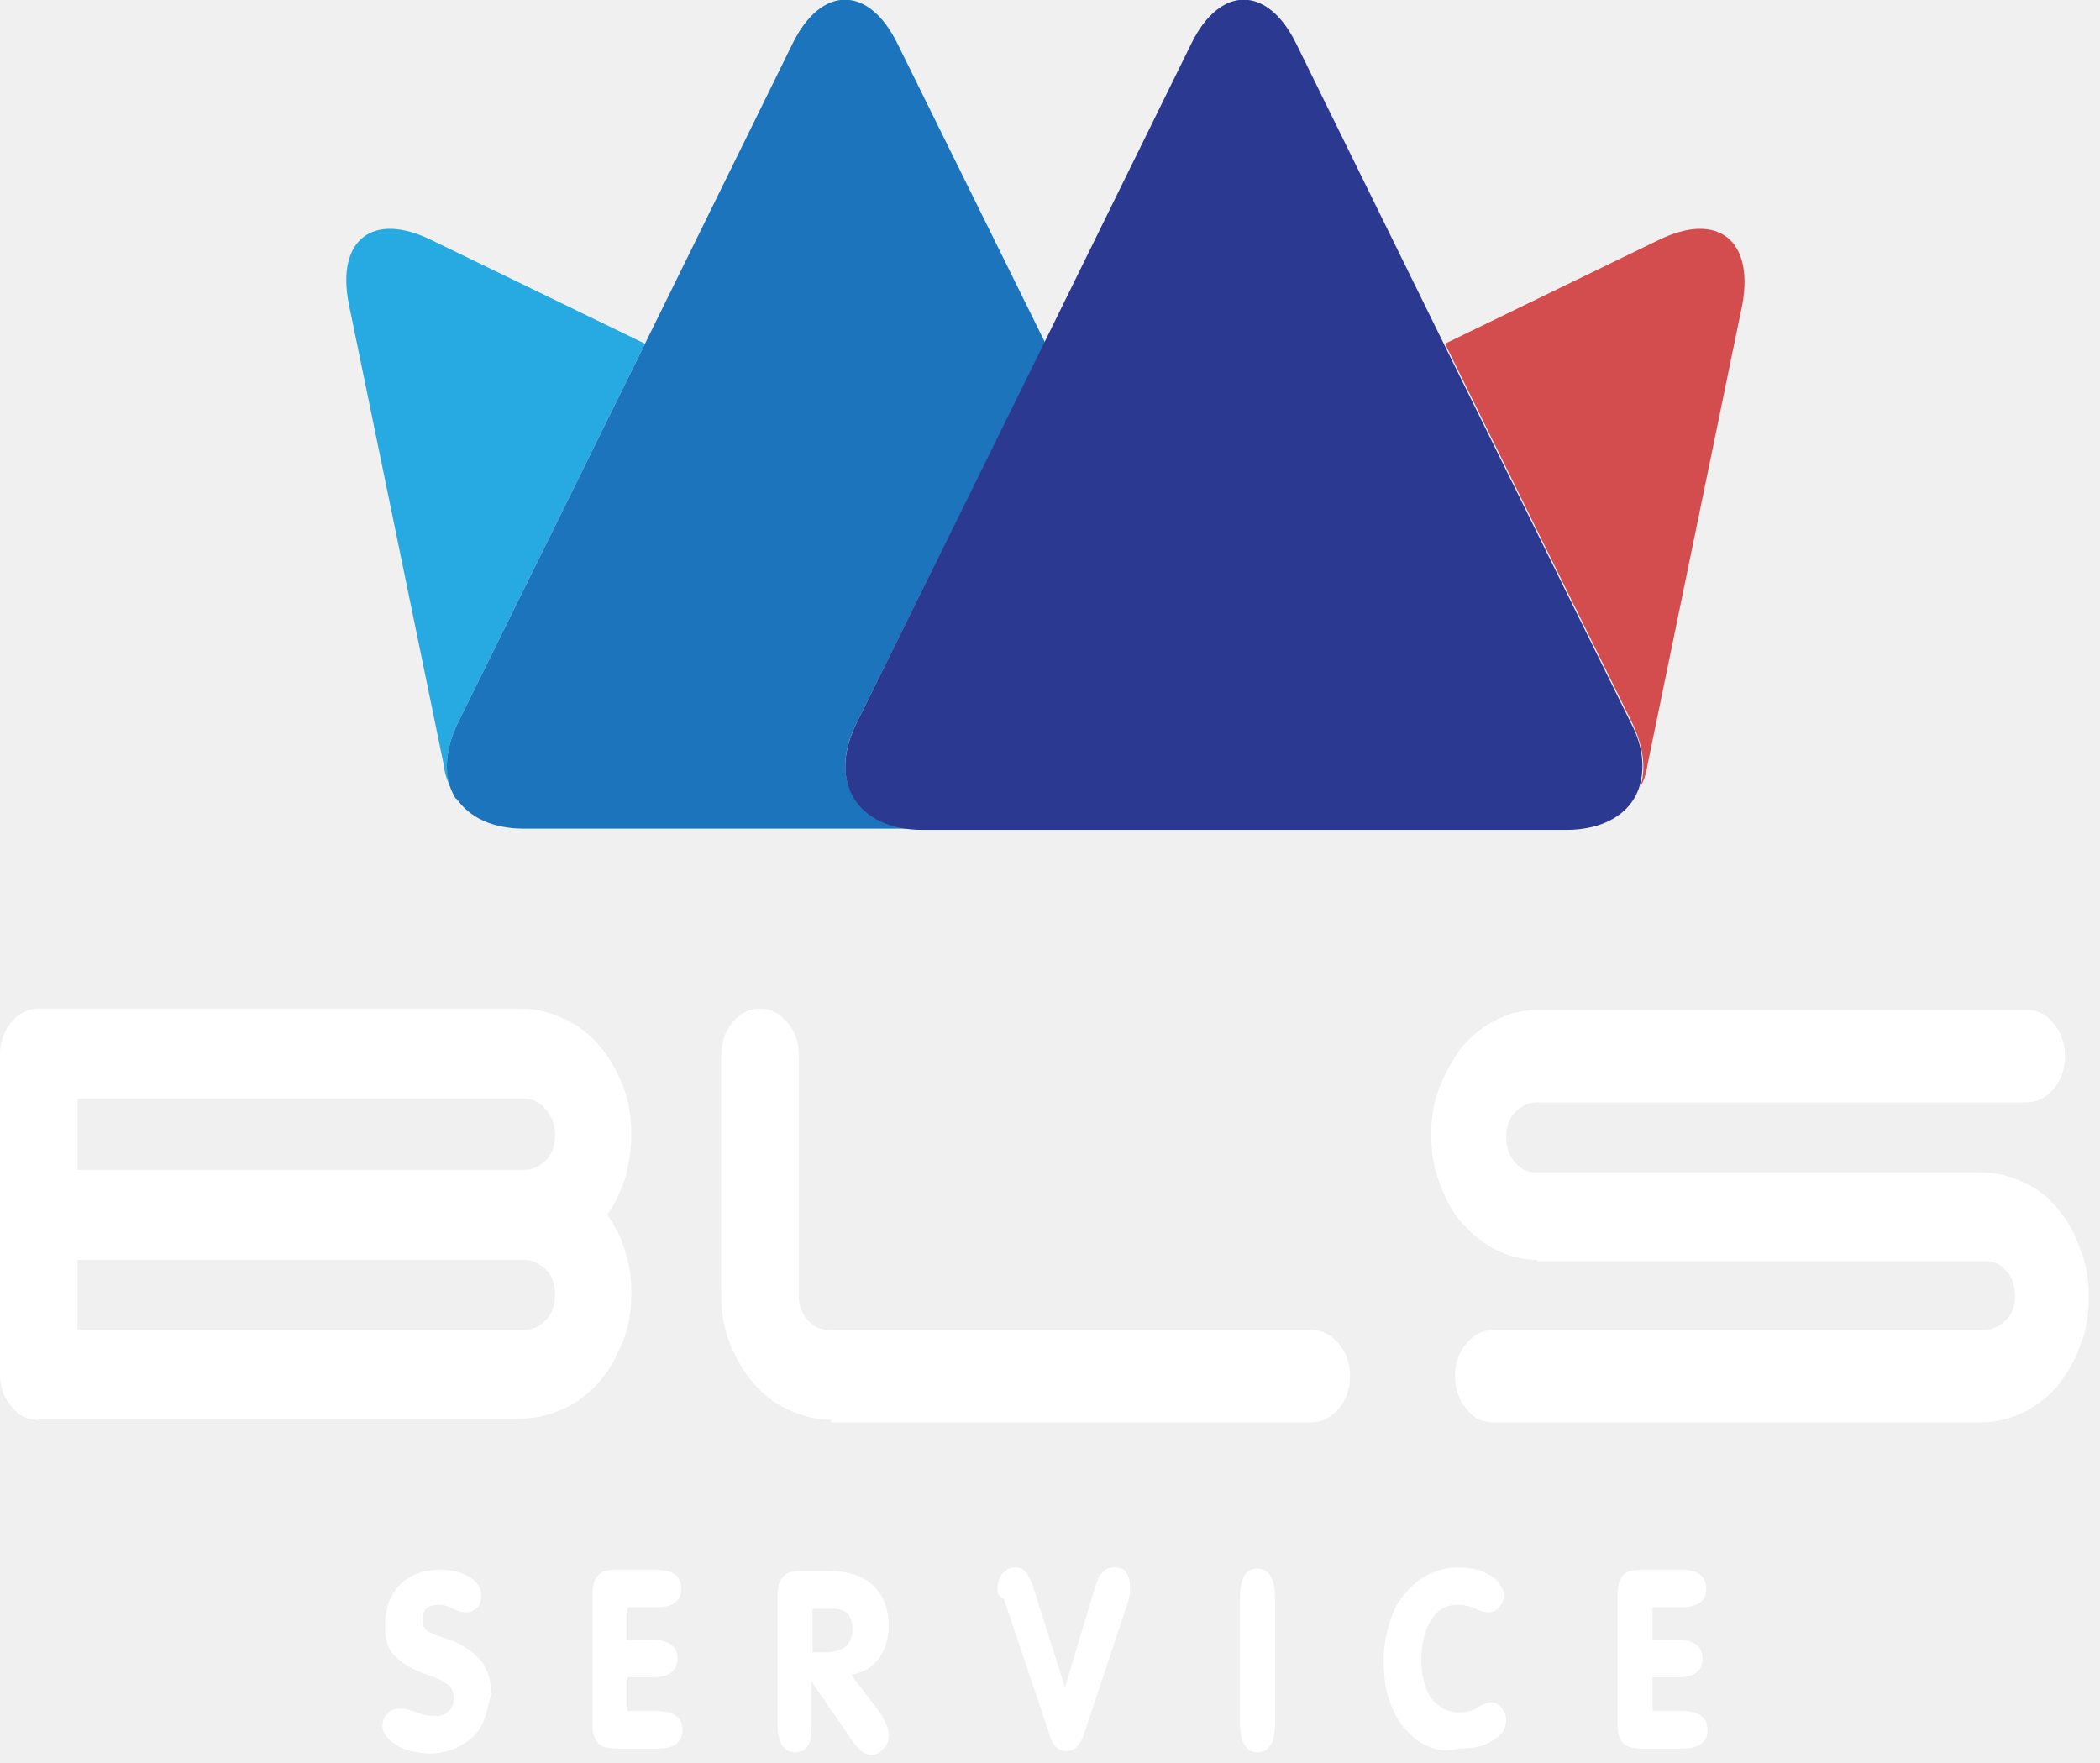
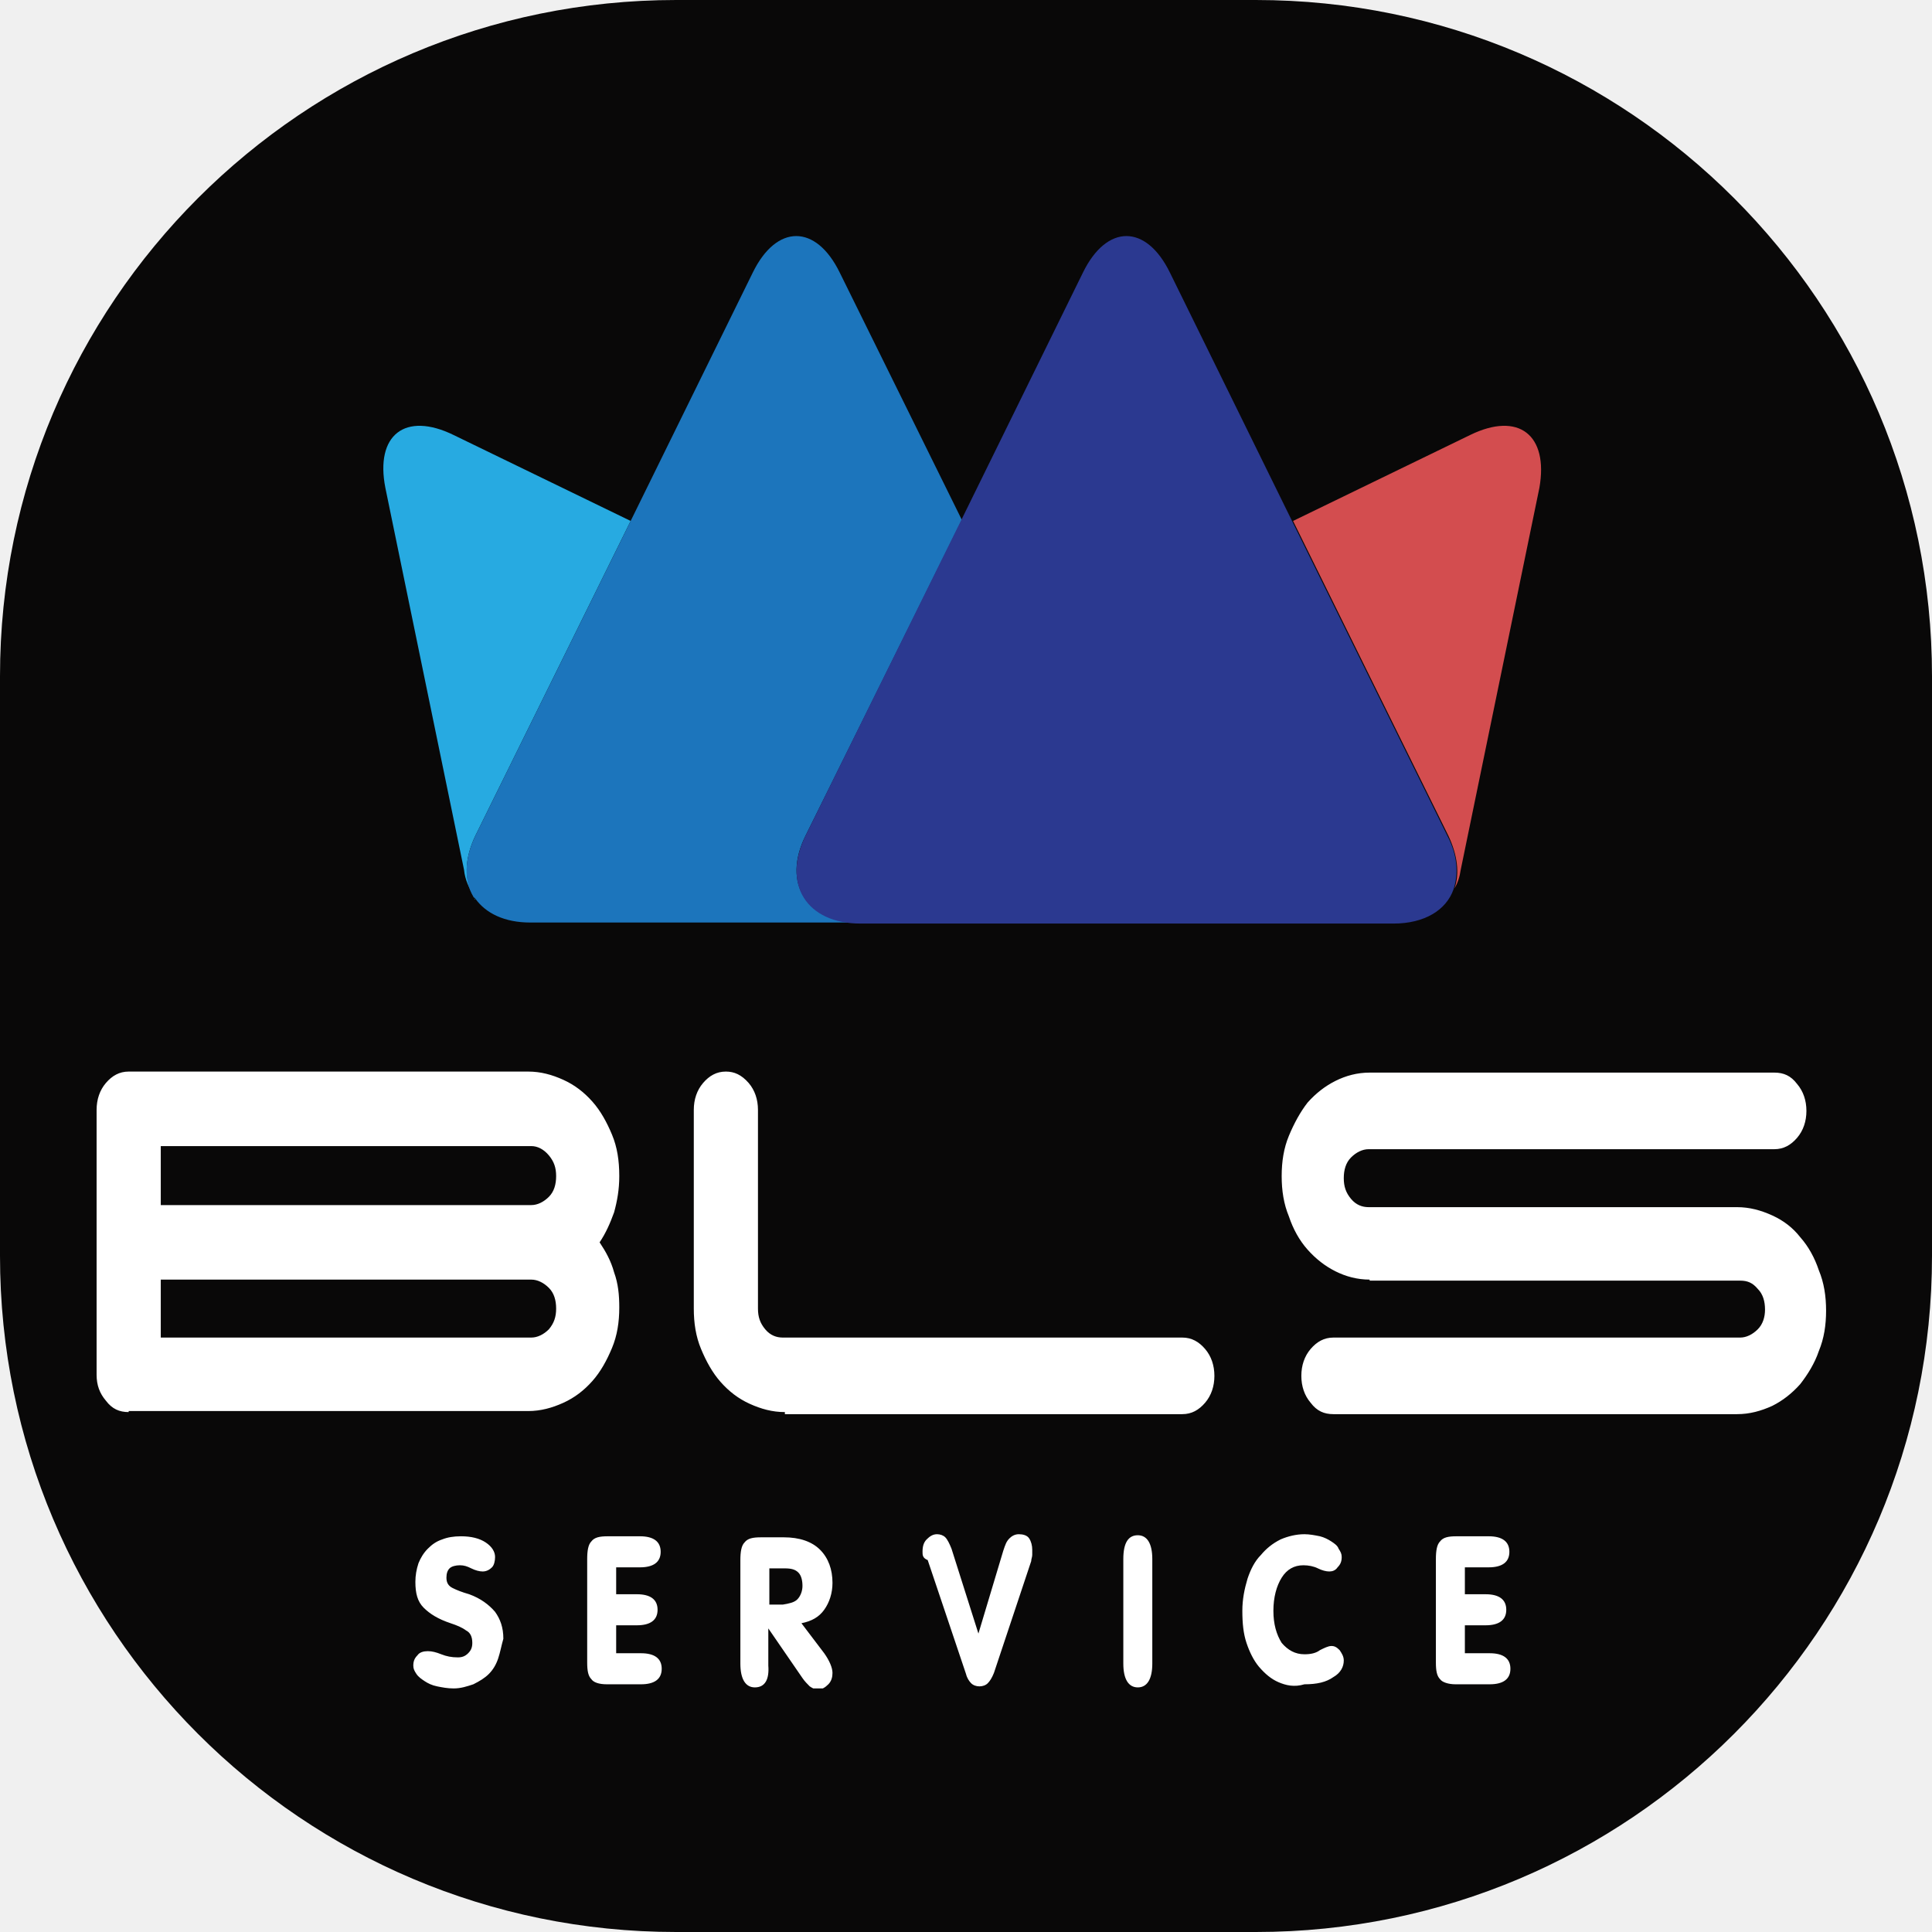
- <svg xmlns="http://www.w3.org/2000/svg" version="1.1" width="168" height="141">
-   <svg width="168" height="141" fill="none">
-     <g clip-path="url(#clip0_1_15)">
-       <path d="M36.6 64.1l-.1-.1s.1 0 .1.1zm0-6.2l15-30.4-17.1-8.3c-4.7-2.3-7.6 0-6.6 5.1l7.6 36.9c.1 1 .5 1.8 1 2.6-1-1.5-1-3.6.1-5.9z" fill="#27AAE1" />
-       <path d="M132.7 19.2l-17.1 8.3 15 30.4c.9 1.9 1.1 3.7.6 5.1.3-.5.5-1.1.6-1.8l7.6-36.9c.9-5.1-2-7.4-6.7-5.1z" fill="#D34D4F" />
-       <path d="M36.5 63.9l-.1-.1c0 .1.1.1.1.1z" fill="#1C75BC" />
-       <path d="M68.5 57.9l15.1-30.5L71.8 3.5c-2.3-4.7-6.1-4.7-8.4 0l-11.8 24-15 30.4c-1.1 2.3-1.1 4.4-.2 5.9l.1.1.1.1c1 1.4 2.8 2.3 5.3 2.3h31.9c-5.2 0-7.6-3.8-5.3-8.4z" fill="#1C75BC" />
-       <path d="M130.5 57.9l-15-30.4-11.8-24c-2.3-4.7-6.1-4.7-8.4 0L83.6 27.3 68.5 57.9c-2.3 4.7.1 8.5 5.3 8.5h51.5c3 0 5.1-1.3 5.8-3.3.5-1.5.4-3.3-.6-5.2z" fill="#2B3990" />
-       <path d="M3.1 113.6c-.9 0-1.6-.3-2.2-1.1-.6-.7-.9-1.5-.9-2.5V84.4c0-1 .3-1.9.9-2.6.6-.7 1.3-1.1 2.2-1.1h38.6c1.2 0 2.3.3 3.4.8s2 1.2 2.8 2.1c.8.9 1.4 2 1.9 3.2.5 1.2.7 2.5.7 4 0 1.3-.2 2.4-.5 3.5-.4 1.1-.8 2-1.4 2.9.6.9 1.1 1.8 1.4 2.9.4 1.1.5 2.2.5 3.4 0 1.4-.2 2.7-.7 3.9-.5 1.2-1.1 2.3-1.9 3.2-.8.9-1.7 1.6-2.8 2.1-1.1.5-2.2.8-3.4.8H3.1v.1zM6.2 88v5.6H42c.6 0 1.2-.3 1.7-.8s.7-1.2.7-2-.2-1.4-.7-2c-.5-.6-1.1-.9-1.7-.9H6.2v.1zm0 18.4H42c.6 0 1.2-.3 1.7-.8.5-.6.7-1.2.7-2s-.2-1.5-.7-2c-.5-.5-1.1-.8-1.7-.8H6.2v5.6zm60.3 7.2c-1.2 0-2.3-.3-3.4-.8s-2-1.2-2.8-2.1c-.8-.9-1.4-2-1.9-3.2-.5-1.2-.7-2.5-.7-3.9V84.4c0-1 .3-1.9.9-2.6.6-.7 1.3-1.1 2.2-1.1.8 0 1.5.3 2.2 1.1.6.7.9 1.6.9 2.6v19.2c0 .8.2 1.4.7 2 .5.6 1.1.8 1.7.8h38.6c.9 0 1.6.4 2.2 1.1.6.7.9 1.6.9 2.6s-.3 1.9-.9 2.6c-.6.7-1.3 1.1-2.2 1.1H66.5v-.2zm56.5-12.8c-1.2 0-2.3-.3-3.3-.8s-1.9-1.2-2.7-2.1c-.8-.9-1.4-2-1.8-3.2-.5-1.2-.7-2.5-.7-3.9s.2-2.7.7-3.9c.5-1.2 1.1-2.3 1.8-3.2.8-.9 1.7-1.6 2.7-2.1 1-.5 2.1-.8 3.3-.8h39.1c.9 0 1.6.3 2.2 1.1.6.7.9 1.6.9 2.6s-.3 1.9-.9 2.6c-.6.7-1.3 1.1-2.2 1.1h-39.2c-.6 0-1.2.3-1.7.8s-.7 1.2-.7 2 .2 1.4.7 2c.5.6 1.1.8 1.7.8h35.6c1.2 0 2.3.3 3.4.8s2 1.2 2.7 2.1c.8.9 1.4 2 1.8 3.2.5 1.2.7 2.5.7 3.9s-.2 2.7-.7 3.9c-.4 1.2-1.1 2.3-1.8 3.2-.8.9-1.7 1.6-2.7 2.1-1.1.5-2.2.8-3.4.8h-39c-.9 0-1.6-.3-2.2-1.1-.6-.7-.9-1.6-.9-2.6s.3-1.9.9-2.6c.6-.7 1.3-1.1 2.2-1.1h39.3c.6 0 1.2-.3 1.7-.8s.7-1.2.7-1.9c0-.8-.2-1.5-.7-2-.5-.6-1-.8-1.7-.8H123v-.1zm-84.2 36.6c-.2.6-.5 1.1-.9 1.5-.4.4-.9.7-1.5 1-.6.2-1.2.4-1.9.4-.6 0-1.1-.1-1.6-.2s-.9-.3-1.2-.5c-.3-.2-.6-.4-.8-.7-.2-.3-.3-.5-.3-.8 0-.4.1-.7.4-1 .2-.3.6-.4 1-.4s.8.1 1.3.3c.5.2 1 .3 1.6.3.4 0 .7-.1 1-.4.3-.3.4-.6.4-1 0-.6-.2-1-.6-1.2-.4-.3-.9-.5-1.5-.7-1.2-.4-2-.9-2.6-1.5-.6-.6-.8-1.4-.8-2.5 0-.6.1-1.2.3-1.8.2-.5.5-1 .9-1.4.4-.4.8-.7 1.4-.9.5-.2 1.1-.3 1.8-.3 1 0 1.8.2 2.4.6.6.4.9.9.9 1.4 0 .4-.1.8-.3 1-.2.2-.5.4-.9.4-.3 0-.7-.1-1.1-.3-.4-.2-.7-.3-1.1-.3-.4 0-.8.1-1 .3-.2.2-.3.5-.3.9 0 .5.2.8.6 1 .4.2.9.4 1.6.6 1.1.4 1.9 1 2.5 1.7.5.7.8 1.5.8 2.6-.2.7-.3 1.3-.5 1.9zm15.7-10.3c0 1-.7 1.5-2 1.5h-2.3v2.6h2c1.3 0 2 .5 2 1.5s-.7 1.5-2 1.5h-2v2.7h2.4c1.3 0 2 .5 2 1.5s-.7 1.5-2 1.5h-3.3c-.8 0-1.3-.2-1.5-.5-.3-.3-.4-.8-.4-1.6v-10c0-.8.1-1.4.4-1.7.3-.4.8-.5 1.6-.5h3.1c1.3 0 2 .5 2 1.5zm9.1 13.1c-.9 0-1.4-.8-1.4-2.3v-10c0-.8.1-1.4.4-1.7.3-.4.8-.5 1.6-.5h2.2c1.5 0 2.7.4 3.5 1.2.8.8 1.2 1.9 1.2 3.2 0 1-.3 1.9-.8 2.6-.5.7-1.2 1.1-2.2 1.3l2.2 2.9c.5.7.8 1.4.8 1.9 0 .4-.1.8-.4 1.1-.3.3-.6.5-1 .5-.3 0-.5-.1-.8-.3-.2-.2-.5-.5-.7-.8l-3.3-4.8v3.6c.1 1.3-.3 2.1-1.3 2.1zm4.1-8.5c.3-.3.5-.8.5-1.3s-.1-1-.4-1.3c-.3-.3-.7-.4-1.3-.4H65v3.5h1.3c.6-.1 1.1-.2 1.4-.5zm12.1-4.6c0-.5.1-.9.4-1.2.3-.3.6-.5 1-.5.3 0 .6.1.8.3.2.2.4.6.6 1.1l2.6 8.2 2.4-8c.2-.6.3-.9.6-1.2.2-.2.5-.4.9-.4s.8.1 1 .4c.2.3.3.7.3 1.1v.5c0 .2-.1.4-.1.6l-3.6 10.8c-.2.5-.4.8-.6 1-.2.2-.5.3-.8.3-.3 0-.6-.1-.8-.3-.2-.2-.4-.5-.5-.9l-3.7-11c-.5-.2-.5-.5-.5-.8zm20.8 13.1c-.9 0-1.4-.8-1.4-2.3v-10.1c0-1.6.5-2.3 1.4-2.3.9 0 1.4.8 1.4 2.3v10.1c0 1.5-.5 2.3-1.4 2.3zm13.6-.5c-.7-.3-1.3-.8-1.9-1.5-.5-.6-.9-1.4-1.2-2.3-.3-.9-.4-1.9-.4-3.1 0-1.1.2-2.1.5-3.1.3-.9.7-1.7 1.3-2.3.5-.6 1.1-1.1 1.9-1.5.7-.3 1.5-.5 2.3-.5.5 0 1 .1 1.5.2.4.1.8.3 1.1.5.3.2.6.4.7.7.2.3.3.5.3.8 0 .4-.1.7-.4 1-.2.3-.5.4-.8.4-.3 0-.7-.1-1.1-.3-.4-.2-.9-.3-1.4-.3-.9 0-1.6.4-2.1 1.2-.5.8-.8 1.9-.8 3.2 0 1.3.3 2.3.8 3.1.6.7 1.3 1.1 2.2 1.1.6 0 1.1-.1 1.5-.4.4-.2.8-.4 1.1-.4.3 0 .5.1.8.4.2.3.4.6.4 1 0 .6-.3 1.2-1 1.6-.7.5-1.6.7-2.8.7-1 .3-1.8.1-2.5-.2zm22.3-12.6c0 1-.7 1.5-2 1.5h-2.3v2.6h2c1.3 0 2 .5 2 1.5s-.7 1.5-2 1.5h-2v2.7h2.4c1.3 0 2 .5 2 1.5s-.7 1.5-2 1.5h-3.3c-.7 0-1.3-.2-1.5-.5-.3-.3-.4-.8-.4-1.6v-10c0-.8.1-1.4.4-1.7.3-.4.8-.5 1.6-.5h3.1c1.3 0 2 .5 2 1.5z" fill="#fff" />
+ <svg xmlns="http://www.w3.org/2000/svg" version="1.1" width="1000" height="1000">
+   <g clip-path="url(#SvgjsClipPath1260)">
+     <rect width="1000" height="1000" fill="#090808" />
+     <g transform="matrix(5.357143,0,0,5.357143,50,122.3214)">
+       <svg version="1.1" width="168" height="141">
+         <svg width="168" height="141" fill="none">
+           <g clip-path="url(#clip0_1_15)">
+             <path d="M36.6 64.1l-.1-.1s.1 0 .1.1zm0-6.2l15-30.4-17.1-8.3c-4.7-2.3-7.6 0-6.6 5.1l7.6 36.9c.1 1 .5 1.8 1 2.6-1-1.5-1-3.6.1-5.9z" fill="#27AAE1" />
+             <path d="M132.7 19.2l-17.1 8.3 15 30.4c.9 1.9 1.1 3.7.6 5.1.3-.5.5-1.1.6-1.8l7.6-36.9c.9-5.1-2-7.4-6.7-5.1z" fill="#D34D4F" />
+             <path d="M36.5 63.9l-.1-.1c0 .1.1.1.1.1z" fill="#1C75BC" />
+             <path d="M68.5 57.9l15.1-30.5L71.8 3.5c-2.3-4.7-6.1-4.7-8.4 0l-11.8 24-15 30.4c-1.1 2.3-1.1 4.4-.2 5.9l.1.1.1.1c1 1.4 2.8 2.3 5.3 2.3h31.9c-5.2 0-7.6-3.8-5.3-8.4z" fill="#1C75BC" />
+             <path d="M130.5 57.9l-15-30.4-11.8-24c-2.3-4.7-6.1-4.7-8.4 0L83.6 27.3 68.5 57.9c-2.3 4.7.1 8.5 5.3 8.5h51.5c3 0 5.1-1.3 5.8-3.3.5-1.5.4-3.3-.6-5.2z" fill="#2B3990" />
+             <path d="M3.1 113.6c-.9 0-1.6-.3-2.2-1.1-.6-.7-.9-1.5-.9-2.5V84.4c0-1 .3-1.9.9-2.6.6-.7 1.3-1.1 2.2-1.1h38.6c1.2 0 2.3.3 3.4.8s2 1.2 2.8 2.1c.8.9 1.4 2 1.9 3.2.5 1.2.7 2.5.7 4 0 1.3-.2 2.4-.5 3.5-.4 1.1-.8 2-1.4 2.9.6.9 1.1 1.8 1.4 2.9.4 1.1.5 2.2.5 3.4 0 1.4-.2 2.7-.7 3.9-.5 1.2-1.1 2.3-1.9 3.2-.8.9-1.7 1.6-2.8 2.1-1.1.5-2.2.8-3.4.8H3.1v.1zM6.2 88v5.6H42c.6 0 1.2-.3 1.7-.8s.7-1.2.7-2-.2-1.4-.7-2c-.5-.6-1.1-.9-1.7-.9H6.2v.1zm0 18.4H42c.6 0 1.2-.3 1.7-.8.5-.6.7-1.2.7-2s-.2-1.5-.7-2c-.5-.5-1.1-.8-1.7-.8H6.2v5.6zm60.3 7.2c-1.2 0-2.3-.3-3.4-.8s-2-1.2-2.8-2.1c-.8-.9-1.4-2-1.9-3.2-.5-1.2-.7-2.5-.7-3.9V84.4c0-1 .3-1.9.9-2.6.6-.7 1.3-1.1 2.2-1.1.8 0 1.5.3 2.2 1.1.6.7.9 1.6.9 2.6v19.2c0 .8.2 1.4.7 2 .5.6 1.1.8 1.7.8h38.6c.9 0 1.6.4 2.2 1.1.6.7.9 1.6.9 2.6s-.3 1.9-.9 2.6c-.6.7-1.3 1.1-2.2 1.1H66.5v-.2zm56.5-12.8c-1.2 0-2.3-.3-3.3-.8s-1.9-1.2-2.7-2.1c-.8-.9-1.4-2-1.8-3.2-.5-1.2-.7-2.5-.7-3.9s.2-2.7.7-3.9c.5-1.2 1.1-2.3 1.8-3.2.8-.9 1.7-1.6 2.7-2.1 1-.5 2.1-.8 3.3-.8h39.1c.9 0 1.6.3 2.2 1.1.6.7.9 1.6.9 2.6s-.3 1.9-.9 2.6c-.6.7-1.3 1.1-2.2 1.1h-39.2c-.6 0-1.2.3-1.7.8s-.7 1.2-.7 2 .2 1.4.7 2c.5.6 1.1.8 1.7.8h35.6c1.2 0 2.3.3 3.4.8s2 1.2 2.7 2.1c.8.9 1.4 2 1.8 3.2.5 1.2.7 2.5.7 3.9s-.2 2.7-.7 3.9c-.4 1.2-1.1 2.3-1.8 3.2-.8.9-1.7 1.6-2.7 2.1-1.1.5-2.2.8-3.4.8h-39c-.9 0-1.6-.3-2.2-1.1-.6-.7-.9-1.6-.9-2.6s.3-1.9.9-2.6c.6-.7 1.3-1.1 2.2-1.1h39.3c.6 0 1.2-.3 1.7-.8s.7-1.2.7-1.9c0-.8-.2-1.5-.7-2-.5-.6-1-.8-1.7-.8H123v-.1zm-84.2 36.6c-.2.6-.5 1.1-.9 1.5-.4.4-.9.7-1.5 1-.6.2-1.2.4-1.9.4-.6 0-1.1-.1-1.6-.2s-.9-.3-1.2-.5c-.3-.2-.6-.4-.8-.7-.2-.3-.3-.5-.3-.8 0-.4.1-.7.4-1 .2-.3.6-.4 1-.4s.8.1 1.3.3c.5.2 1 .3 1.6.3.4 0 .7-.1 1-.4.3-.3.4-.6.4-1 0-.6-.2-1-.6-1.2-.4-.3-.9-.5-1.5-.7-1.2-.4-2-.9-2.6-1.5-.6-.6-.8-1.4-.8-2.5 0-.6.1-1.2.3-1.8.2-.5.5-1 .9-1.4.4-.4.8-.7 1.4-.9.5-.2 1.1-.3 1.8-.3 1 0 1.8.2 2.4.6.6.4.9.9.9 1.4 0 .4-.1.8-.3 1-.2.2-.5.4-.9.4-.3 0-.7-.1-1.1-.3-.4-.2-.7-.3-1.1-.3-.4 0-.8.1-1 .3-.2.2-.3.5-.3.9 0 .5.2.8.6 1 .4.2.9.4 1.6.6 1.1.4 1.9 1 2.5 1.7.5.7.8 1.5.8 2.6-.2.7-.3 1.3-.5 1.9zm15.7-10.3c0 1-.7 1.5-2 1.5h-2.3v2.6h2c1.3 0 2 .5 2 1.5s-.7 1.5-2 1.5h-2v2.7h2.4c1.3 0 2 .5 2 1.5s-.7 1.5-2 1.5h-3.3c-.8 0-1.3-.2-1.5-.5-.3-.3-.4-.8-.4-1.6v-10c0-.8.1-1.4.4-1.7.3-.4.8-.5 1.6-.5h3.1c1.3 0 2 .5 2 1.5zm9.1 13.1c-.9 0-1.4-.8-1.4-2.3v-10c0-.8.1-1.4.4-1.7.3-.4.8-.5 1.6-.5h2.2c1.5 0 2.7.4 3.5 1.2.8.8 1.2 1.9 1.2 3.2 0 1-.3 1.9-.8 2.6-.5.7-1.2 1.1-2.2 1.3l2.2 2.9c.5.7.8 1.4.8 1.9 0 .4-.1.8-.4 1.1-.3.3-.6.5-1 .5-.3 0-.5-.1-.8-.3-.2-.2-.5-.5-.7-.8l-3.3-4.8v3.6c.1 1.3-.3 2.1-1.3 2.1zm4.1-8.5c.3-.3.5-.8.5-1.3s-.1-1-.4-1.3c-.3-.3-.7-.4-1.3-.4H65v3.5h1.3c.6-.1 1.1-.2 1.4-.5zm12.1-4.6c0-.5.1-.9.4-1.2.3-.3.6-.5 1-.5.3 0 .6.1.8.3.2.2.4.6.6 1.1l2.6 8.2 2.4-8c.2-.6.3-.9.6-1.2.2-.2.5-.4.9-.4s.8.1 1 .4c.2.3.3.7.3 1.1v.5c0 .2-.1.4-.1.6l-3.6 10.8c-.2.5-.4.8-.6 1-.2.2-.5.3-.8.3-.3 0-.6-.1-.8-.3-.2-.2-.4-.5-.5-.9l-3.7-11c-.5-.2-.5-.5-.5-.8zm20.8 13.1c-.9 0-1.4-.8-1.4-2.3v-10.1c0-1.6.5-2.3 1.4-2.3.9 0 1.4.8 1.4 2.3v10.1c0 1.5-.5 2.3-1.4 2.3zm13.6-.5c-.7-.3-1.3-.8-1.9-1.5-.5-.6-.9-1.4-1.2-2.3-.3-.9-.4-1.9-.4-3.1 0-1.1.2-2.1.5-3.1.3-.9.7-1.7 1.3-2.3.5-.6 1.1-1.1 1.9-1.5.7-.3 1.5-.5 2.3-.5.5 0 1 .1 1.5.2.4.1.8.3 1.1.5.3.2.6.4.7.7.2.3.3.5.3.8 0 .4-.1.7-.4 1-.2.3-.5.4-.8.4-.3 0-.7-.1-1.1-.3-.4-.2-.9-.3-1.4-.3-.9 0-1.6.4-2.1 1.2-.5.8-.8 1.9-.8 3.2 0 1.3.3 2.3.8 3.1.6.7 1.3 1.1 2.2 1.1.6 0 1.1-.1 1.5-.4.4-.2.8-.4 1.1-.4.3 0 .5.1.8.4.2.3.4.6.4 1 0 .6-.3 1.2-1 1.6-.7.5-1.6.7-2.8.7-1 .3-1.8.1-2.5-.2zm22.3-12.6c0 1-.7 1.5-2 1.5h-2.3v2.6h2c1.3 0 2 .5 2 1.5s-.7 1.5-2 1.5h-2v2.7h2.4c1.3 0 2 .5 2 1.5s-.7 1.5-2 1.5h-3.3c-.7 0-1.3-.2-1.5-.5-.3-.3-.4-.8-.4-1.6v-10c0-.8.1-1.4.4-1.7.3-.4.8-.5 1.6-.5h3.1c1.3 0 2 .5 2 1.5z" fill="#fff" />
+           </g>
+           <defs>
+             <clipPath id="clip0_1_15">
+               <path fill="#fff" d="M0 0h167.2v140.3H0z" />
+             </clipPath>
+             <clipPath id="SvgjsClipPath1260">
+               <rect width="1000" height="1000" x="0" y="0" rx="350" ry="350" />
+             </clipPath>
+           </defs>
+         </svg>
+       </svg>
    </g>
-     <defs>
-       <clipPath id="SvgjsClipPath1085">
-         <path fill="#fff" d="M0 0h167.2v140.3H0z" />
-       </clipPath>
-     </defs>
-   </svg>
-   <style>@media (prefers-color-scheme: light) { :root { filter: contrast(1) brightness(0.8); } }
- @media (prefers-color-scheme: dark) { :root { filter: none; } }
- </style>
+   </g>
</svg>
